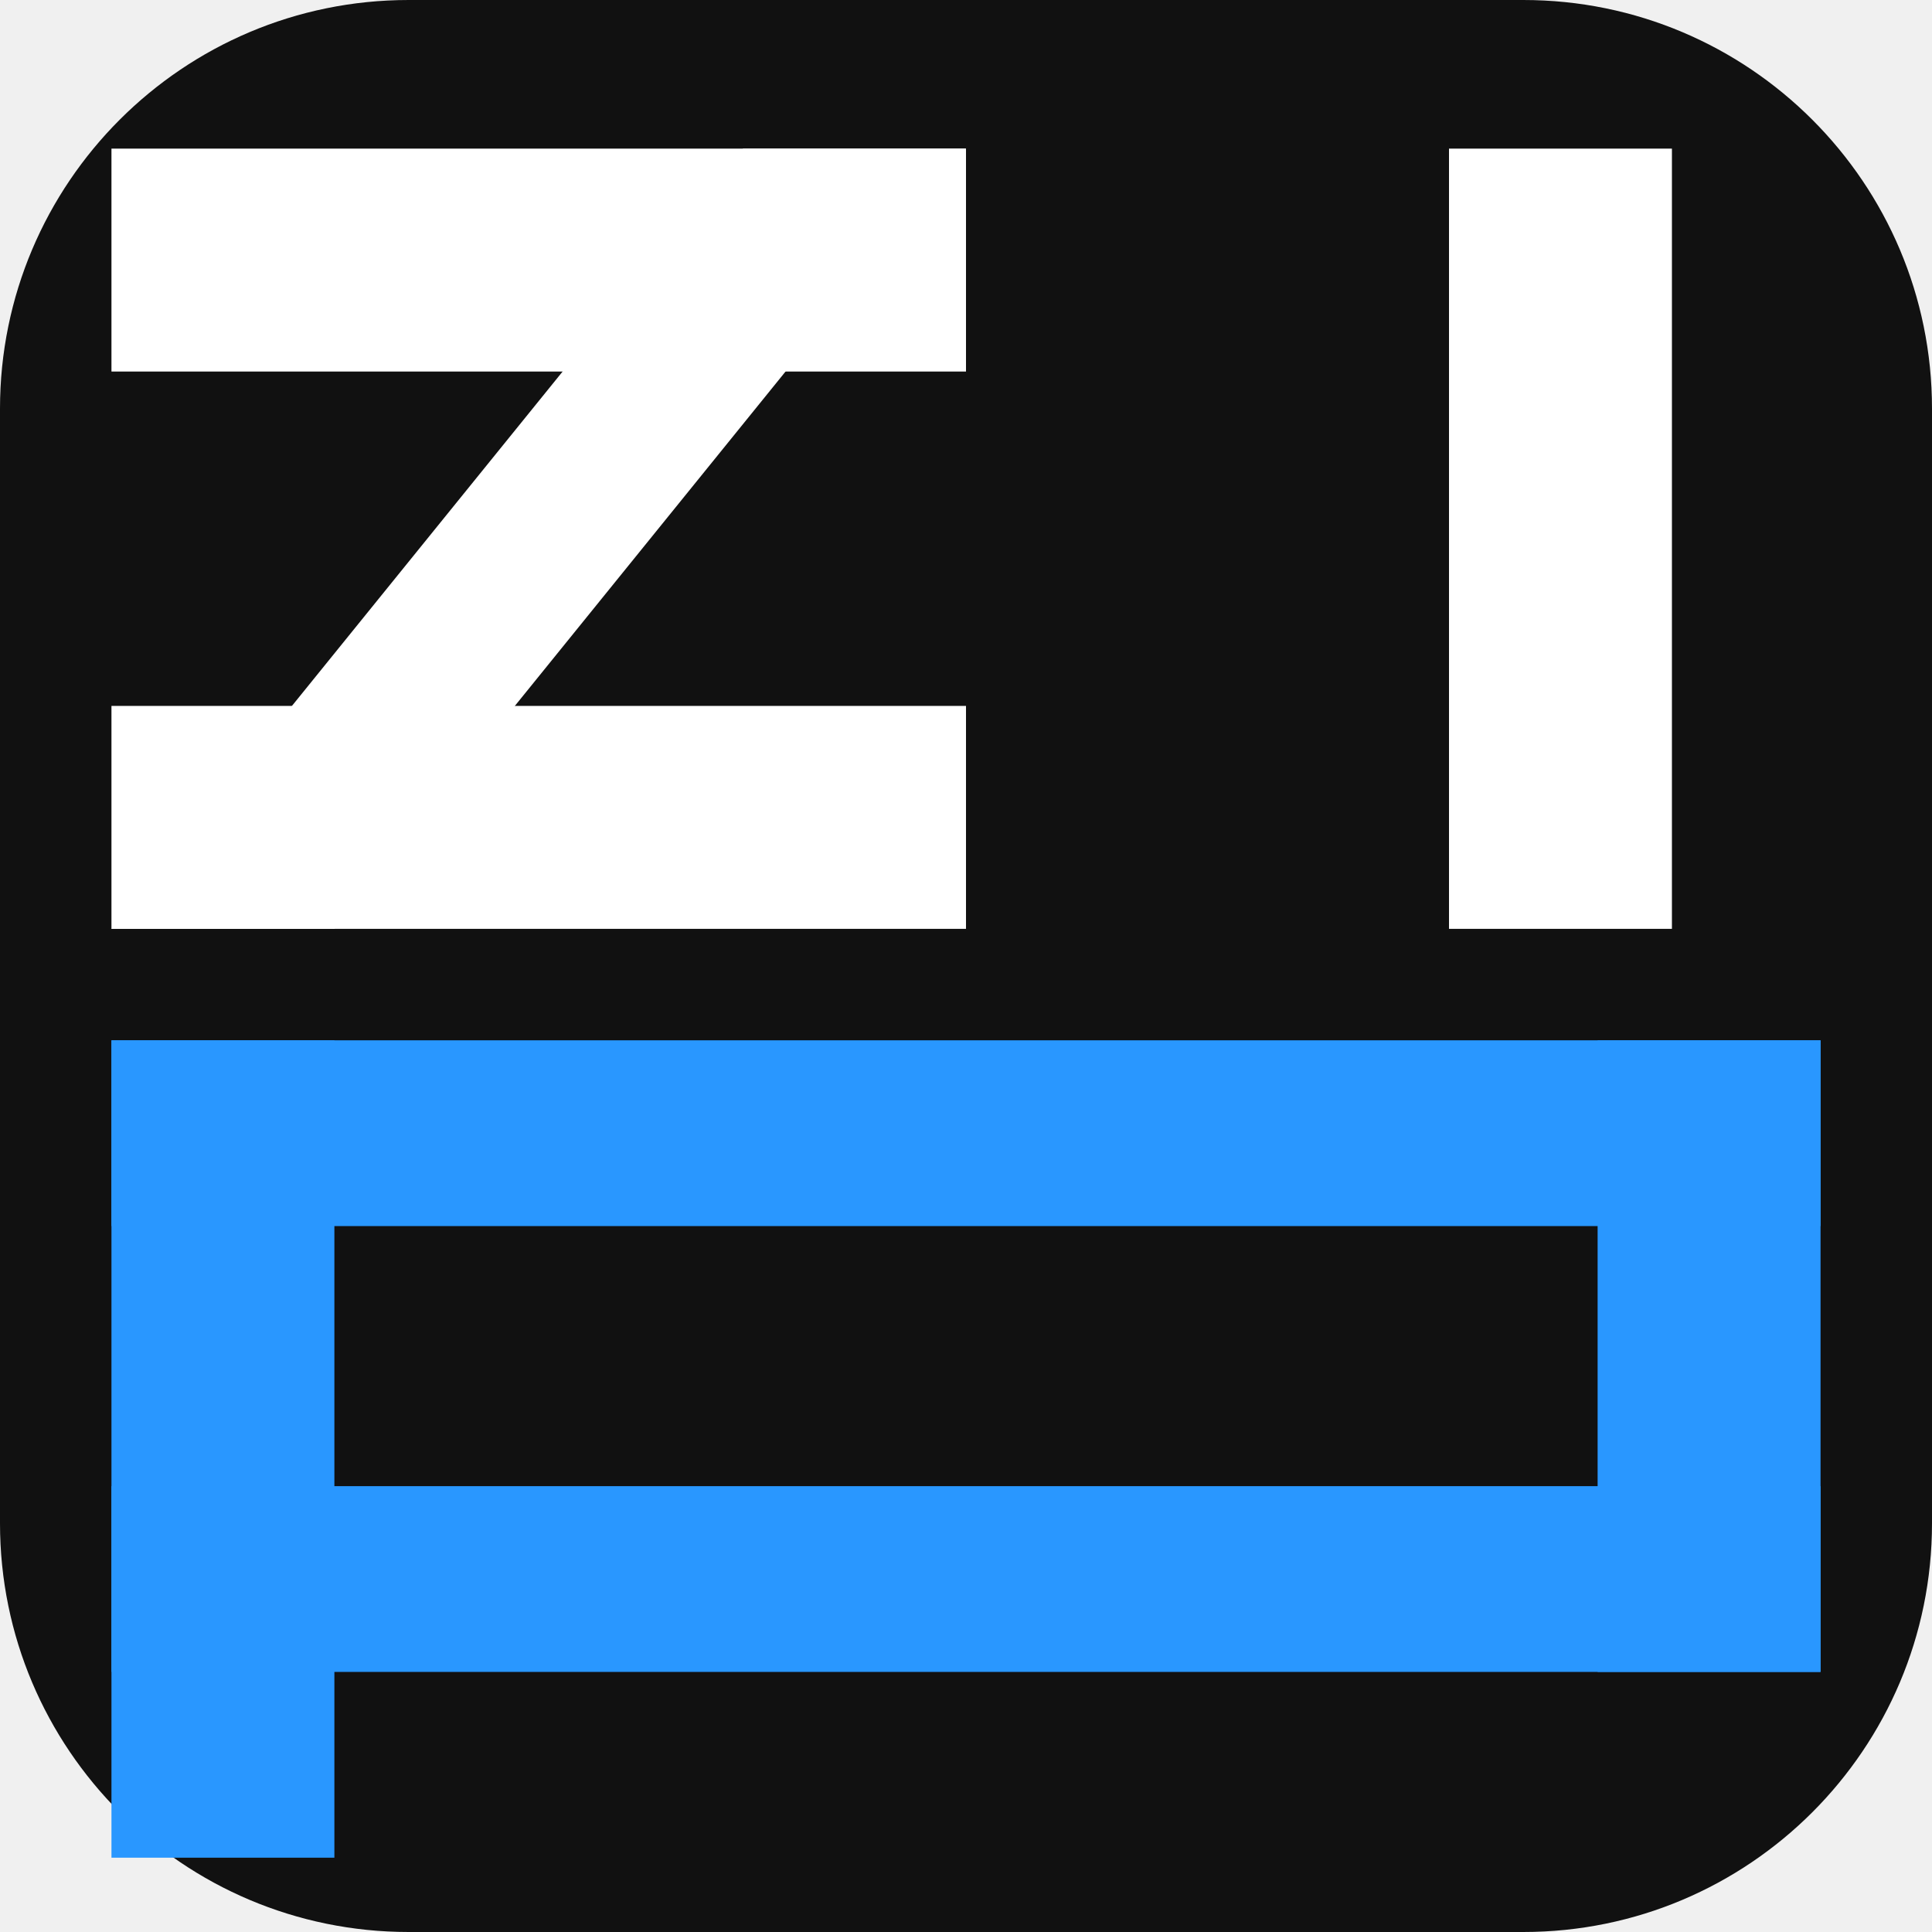
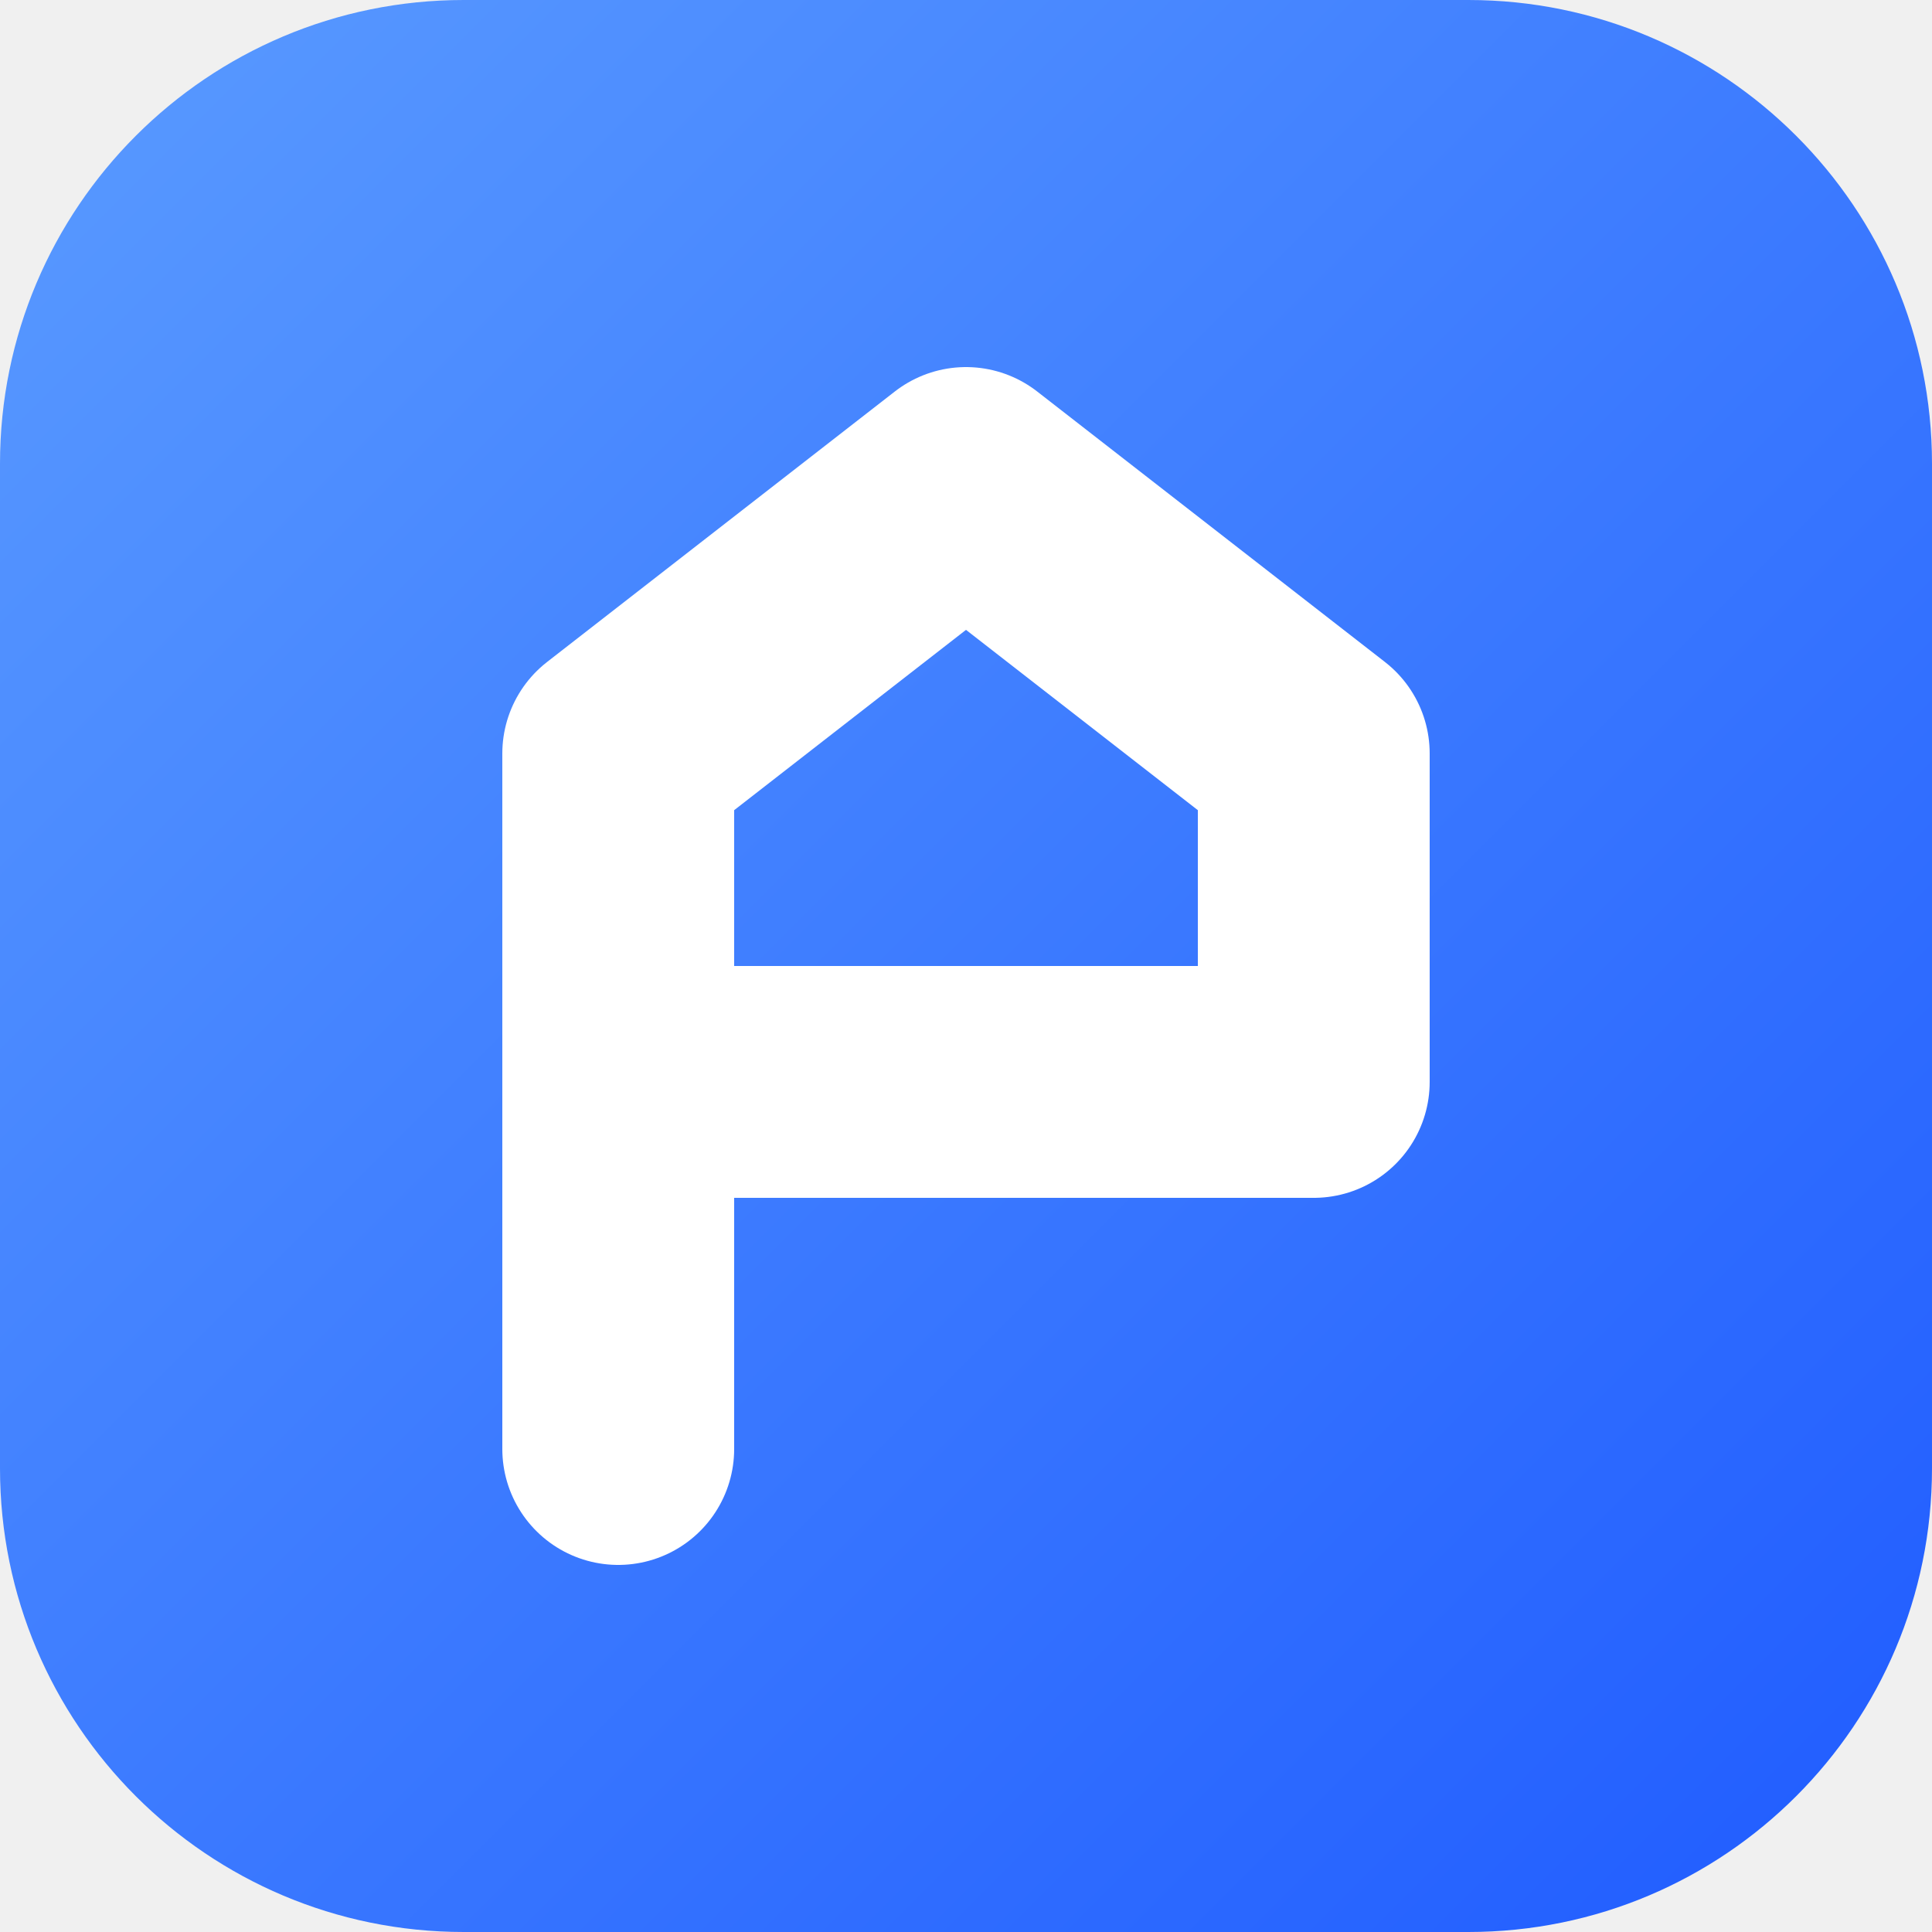
- <svg xmlns="http://www.w3.org/2000/svg" viewBox="-2 -2 104 104">
-   <rect x="-2" y="-2" width="104" height="104" rx="22" fill="#111" />
-   <g fill="#fff">
-     <rect x="4" y="6" width="46" height="12" />
-     <polygon points="38,6 50,6 16,48 4,48" />
-     <rect x="4" y="36" width="46" height="12" />
-     <rect x="76" y="6" width="12" height="42" />
-   </g>
-   <g fill="#2997ff">
-     <rect x="4" y="54" width="92" height="10" />
-     <rect x="4" y="54" width="12" height="44" />
-     <rect x="84" y="54" width="12" height="34" />
-     <rect x="4" y="78" width="92" height="10" />
-   </g>
+ <svg xmlns="http://www.w3.org/2000/svg" viewBox="0 0 100 100">
+   <defs>
+     <linearGradient id="g" x1="0" y1="0" x2="1" y2="1">
+       <stop offset="0" stop-color="#5a9bff" />
+       <stop offset="1" stop-color="#1f5bff" />
+     </linearGradient>
+   </defs>
+   <rect width="100" height="100" rx="24" fill="url(#g)" />
+   <path d="M32 75V39L50 25L68 39V56H32" fill="none" stroke="#fff" stroke-width="12" stroke-linejoin="round" stroke-linecap="round" />
</svg>
